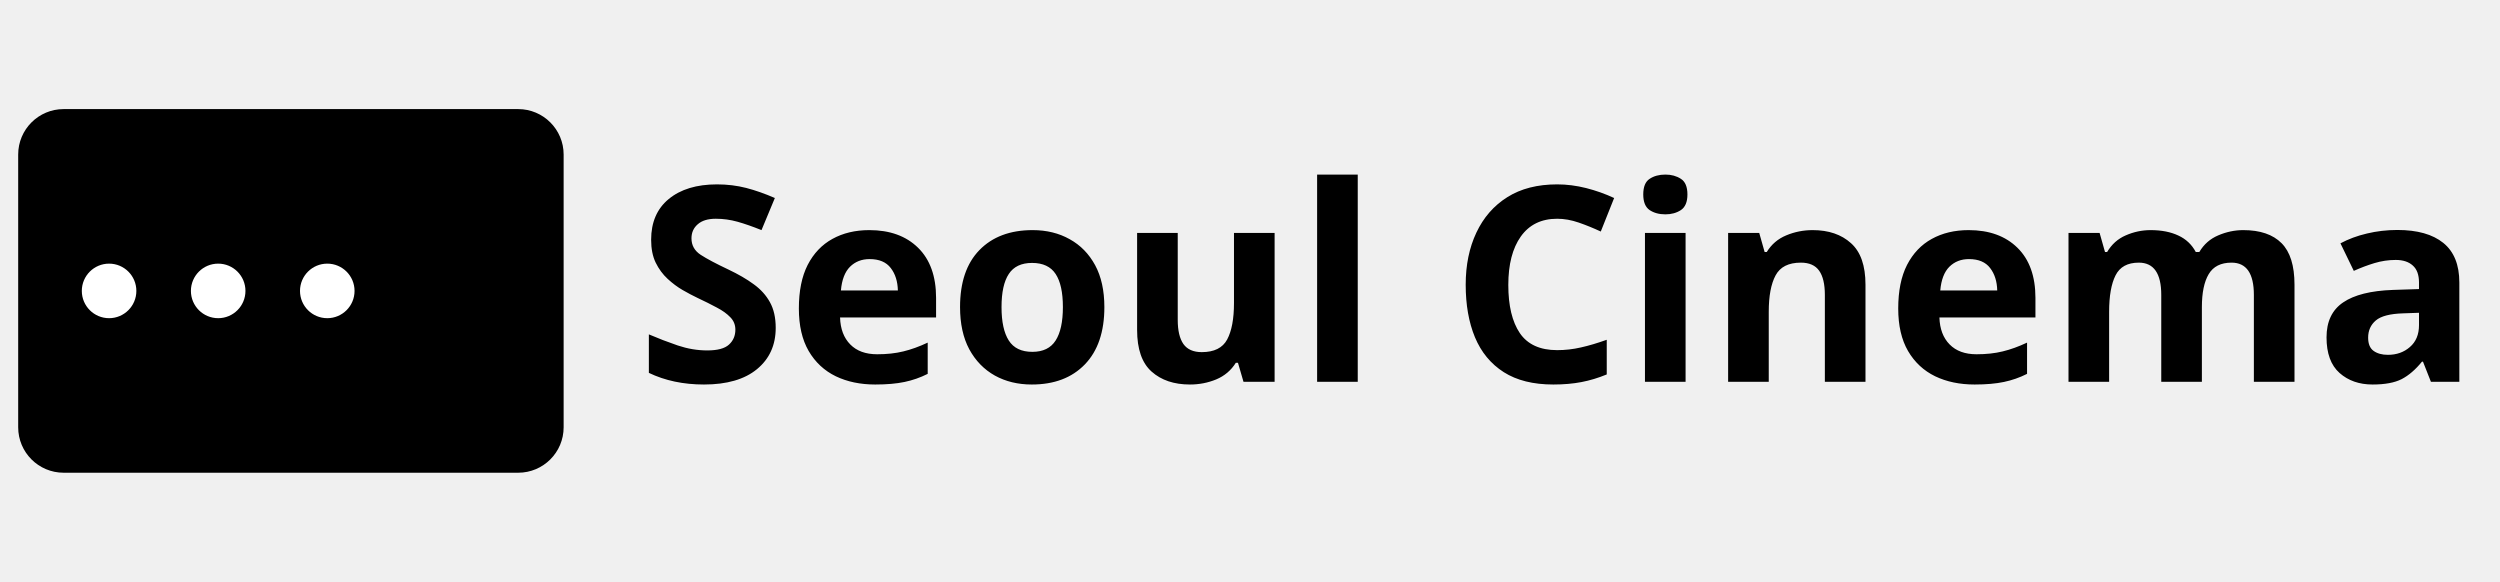
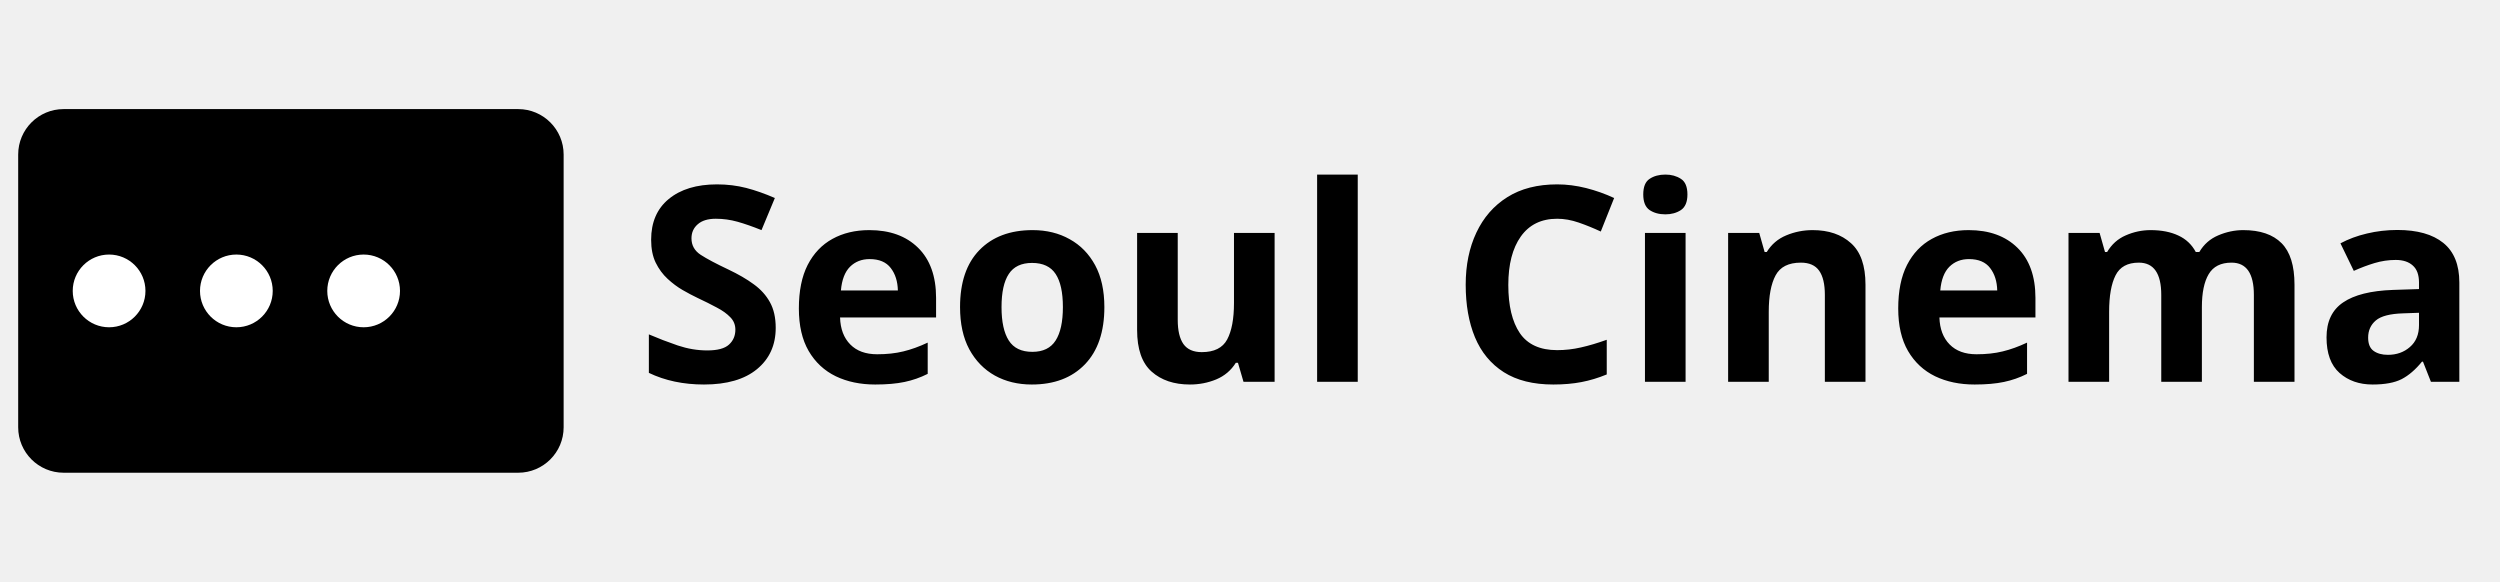
<svg xmlns="http://www.w3.org/2000/svg" viewBox="0 0 275 64">
  <style>
    .primary { fill: oklch(0.6 0.5 28); }
    .hole { fill: white; }
    .text { fill: oklch(0.6 0.5 28); font: bold 30px Arial sans-serif; }
  </style>
  <rect x="2" y="12" width="60" height="40" rx="5" class="primary" />
-   <circle cx="12" cy="32" r="3" class="hole" />
-   <circle cx="24" cy="32" r="3" class="hole" />
-   <circle cx="36" cy="32" r="3" class="hole" />
+   <circle cx="12" cy="32" r="4" class="hole" />
+   <circle cx="26" cy="32" r="4" class="hole" />
+   <circle cx="40" cy="32" r="4" class="hole" />
  <text x="70" y="42" class="text">Seoul Cinema</text>
</svg>
